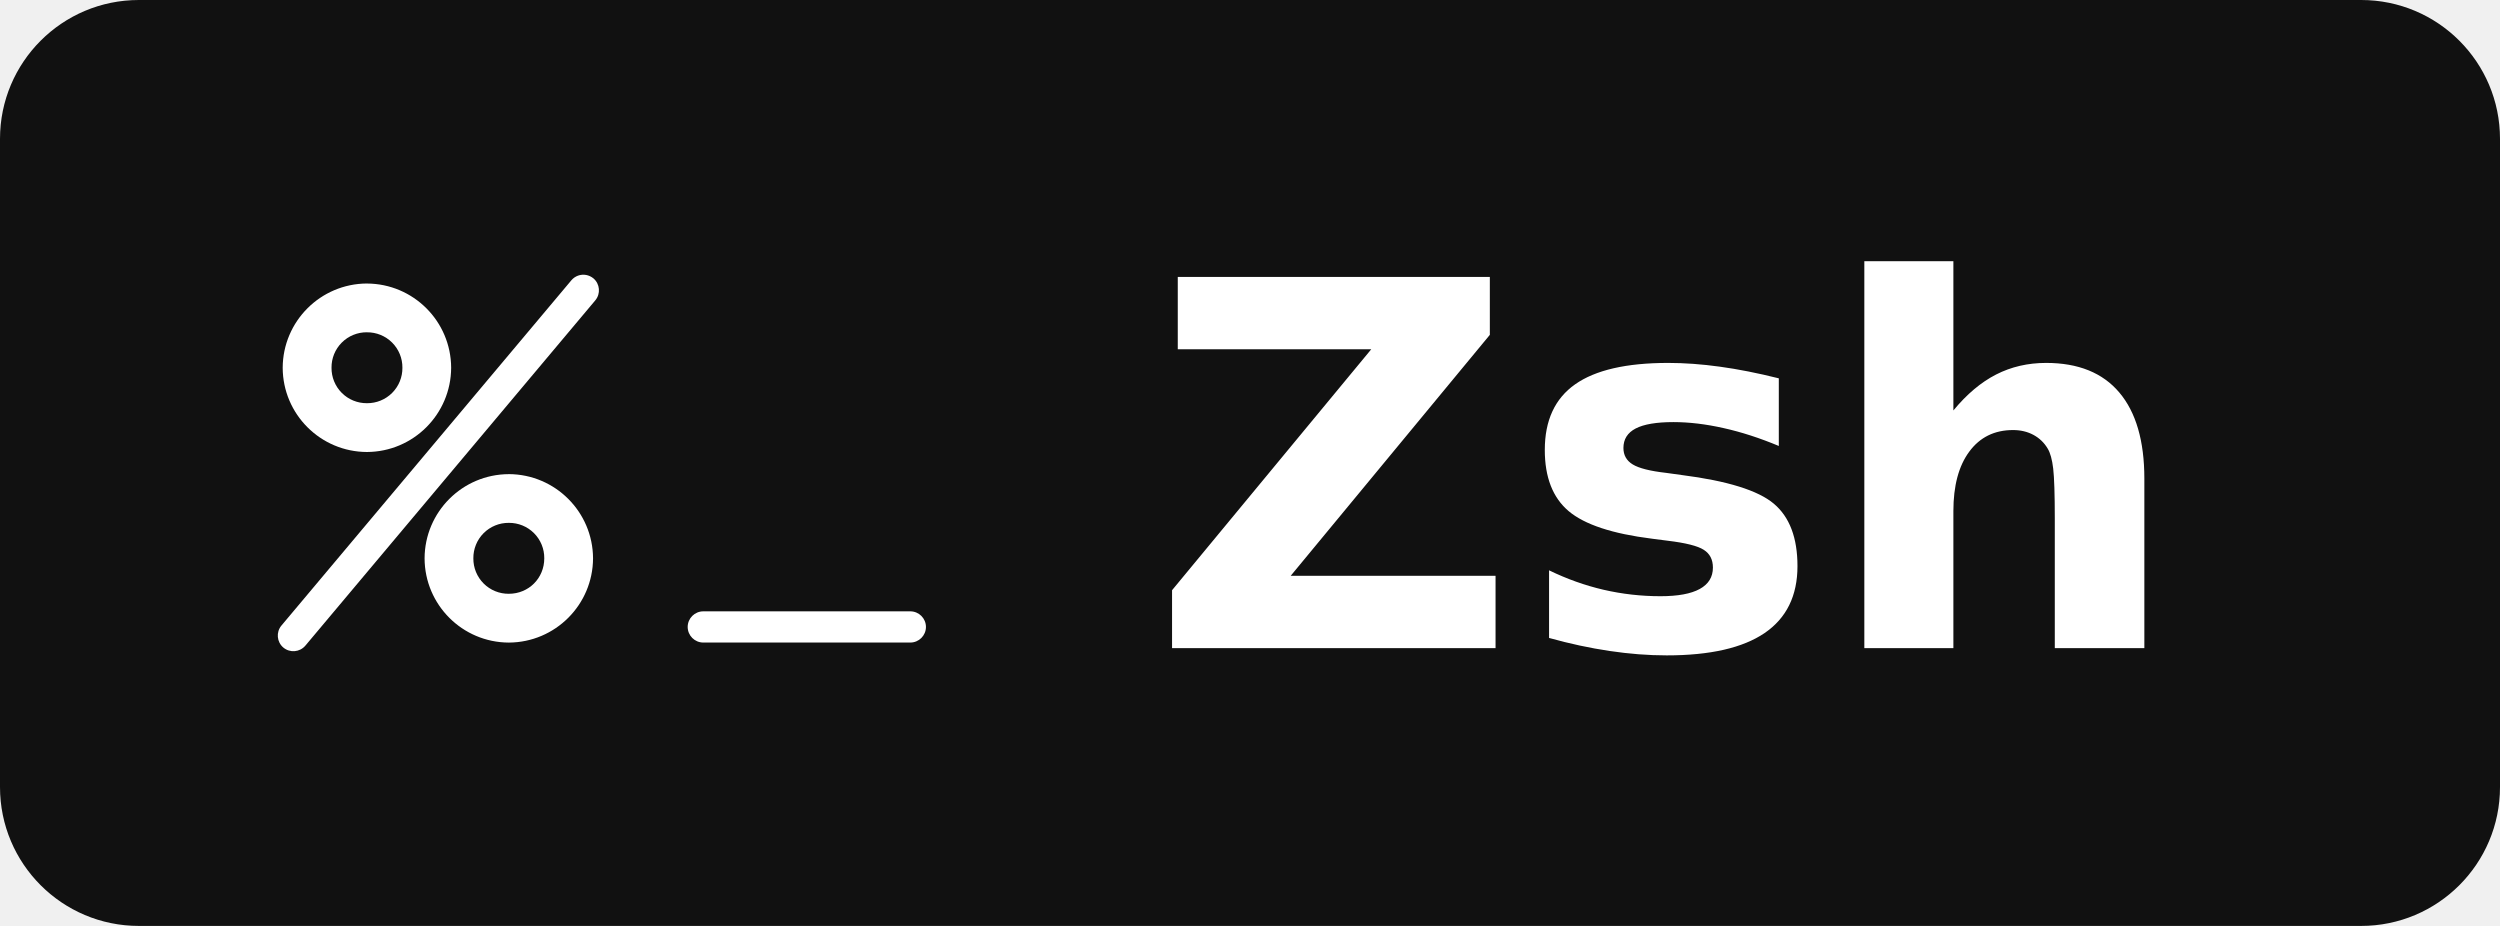
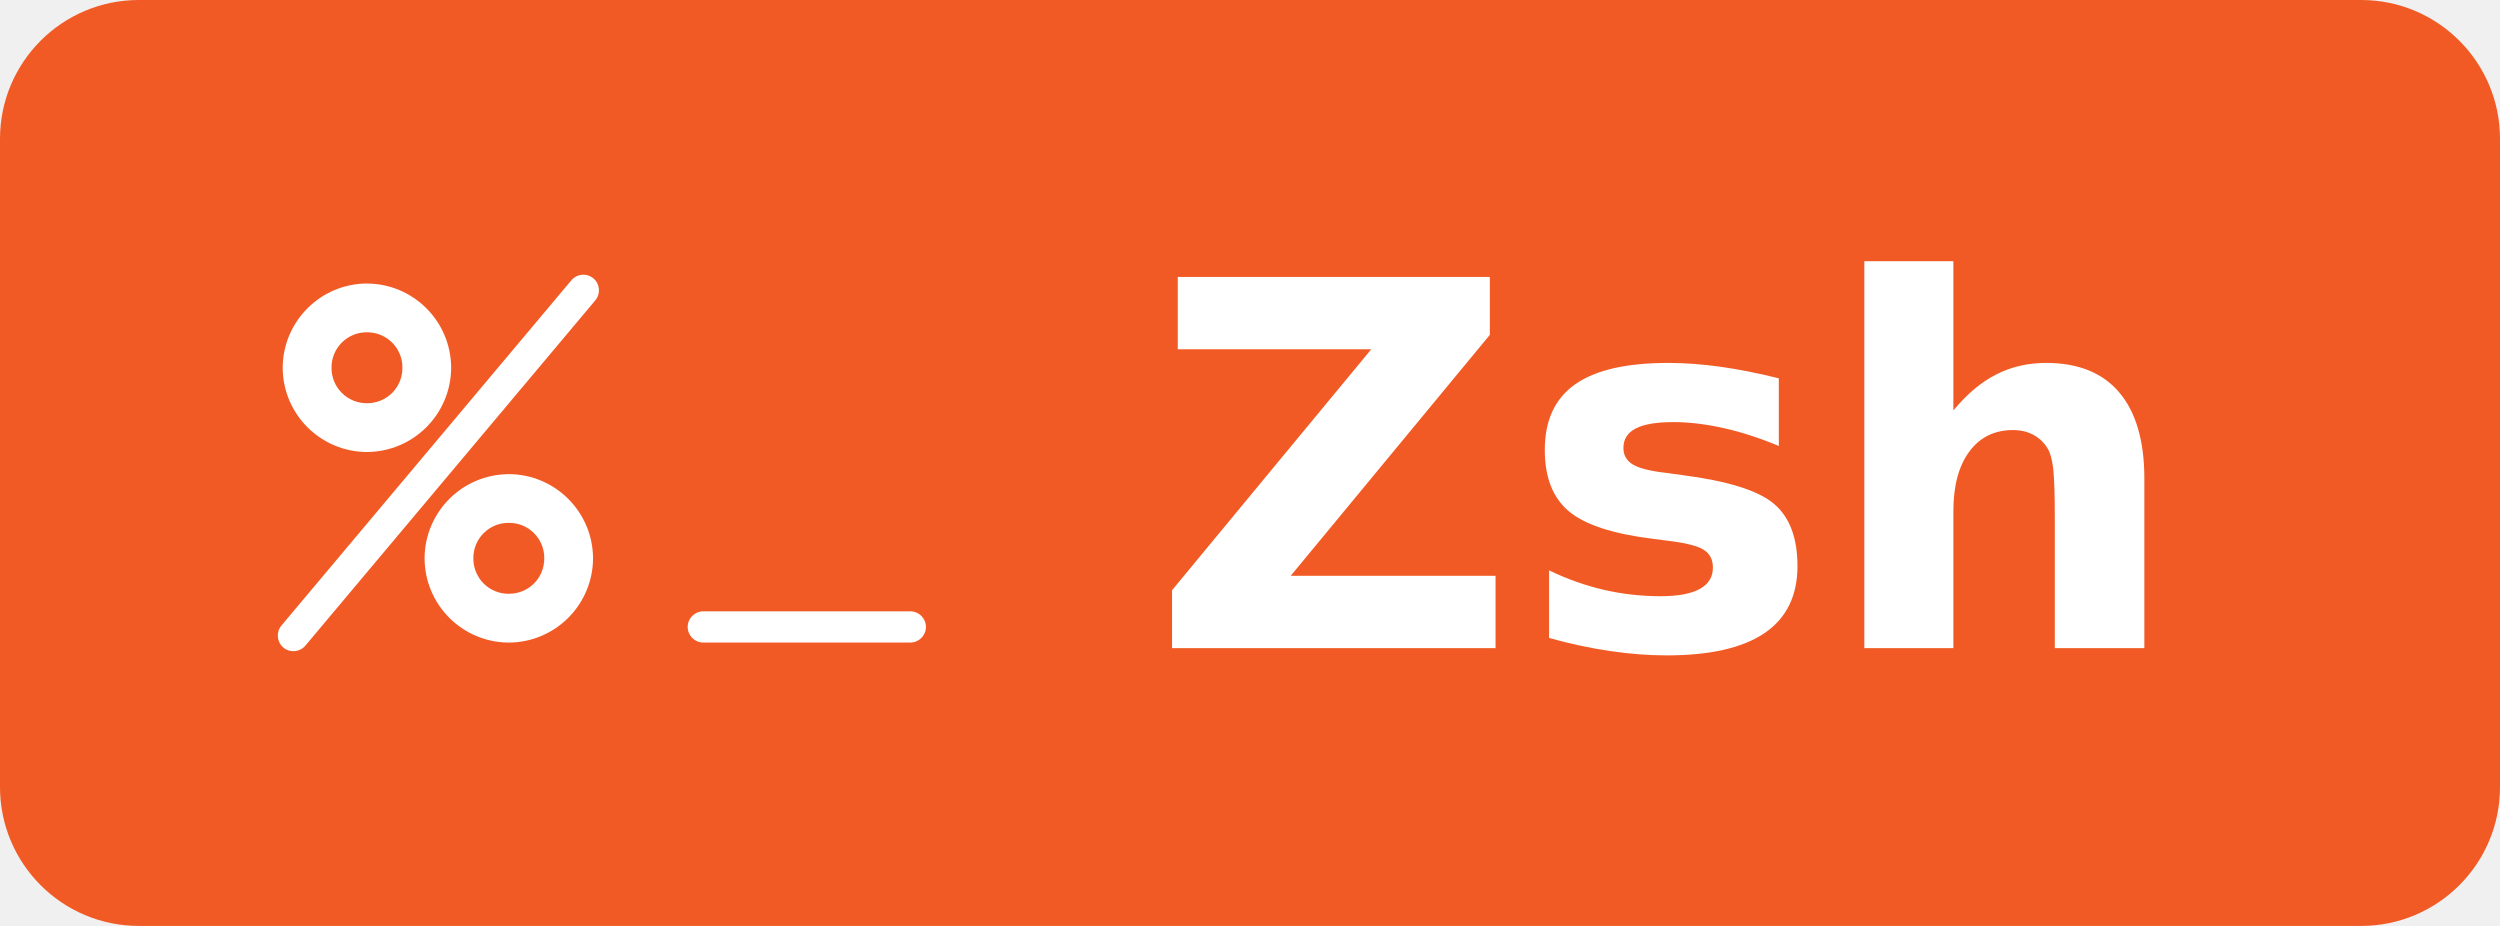
<svg xmlns="http://www.w3.org/2000/svg" viewBox="0 0 54 20" role="img" aria-label="Zsh">
-   <rect width="54" height="20" fill="#111111" rx="3" />
+   <rect width="54" height="20" fill="#f15a24" rx="3" />
  <g fill="#fff" text-anchor="middle" font-family="Verdana,Geneva,DejaVu Sans,sans-serif" text-rendering="geometricPrecision" font-size="110">
    <g transform="translate(6, 3)">
      <svg x="0" y="0" width="14" height="14" role="img" viewBox="0 0 24 24">
        <path d="M11.415 5.038a.58.58 0 0 0-.543.197L.135 18.021a.58.58 0 0 0 .071.814.58.58 0 0 0 .815-.07L11.757 5.979a.58.58 0 0 0-.07-.815.6.6 0 0 0-.272-.126m-8.113.317a3.133 3.133 0 0 0-3.12 3.12 3.13 3.13 0 0 0 3.12 3.119A3.133 3.133 0 0 0 6.42 8.475a3.13 3.13 0 0 0-3.119-3.119m0 1.806a1.3 1.3 0 0 1 1.314 1.313 1.3 1.3 0 0 1-1.314 1.312A1.3 1.3 0 0 1 1.99 8.475a1.3 1.3 0 0 1 1.312-1.314m5.253 5.253a3.13 3.13 0 0 0-3.119 3.119 3.13 3.13 0 0 0 3.12 3.118 3.133 3.133 0 0 0 3.118-3.12 3.133 3.133 0 0 0-3.119-3.118m0 1.805a1.3 1.3 0 0 1 1.313 1.314c0 .735-.577 1.312-1.312 1.312a1.3 1.3 0 0 1-1.314-1.312 1.3 1.3 0 0 1 1.313-1.314m7.201 3.276a.58.58 0 0 0-.578.578.58.58 0 0 0 .578.578h7.666a.58.58 0 0 0 .579-.578.58.58 0 0 0-.579-.578Z" />
      </svg>
    </g>
    <text x="360" y="140" transform="scale(.1)" font-weight="bold">Zsh</text>
  </g>
</svg>
